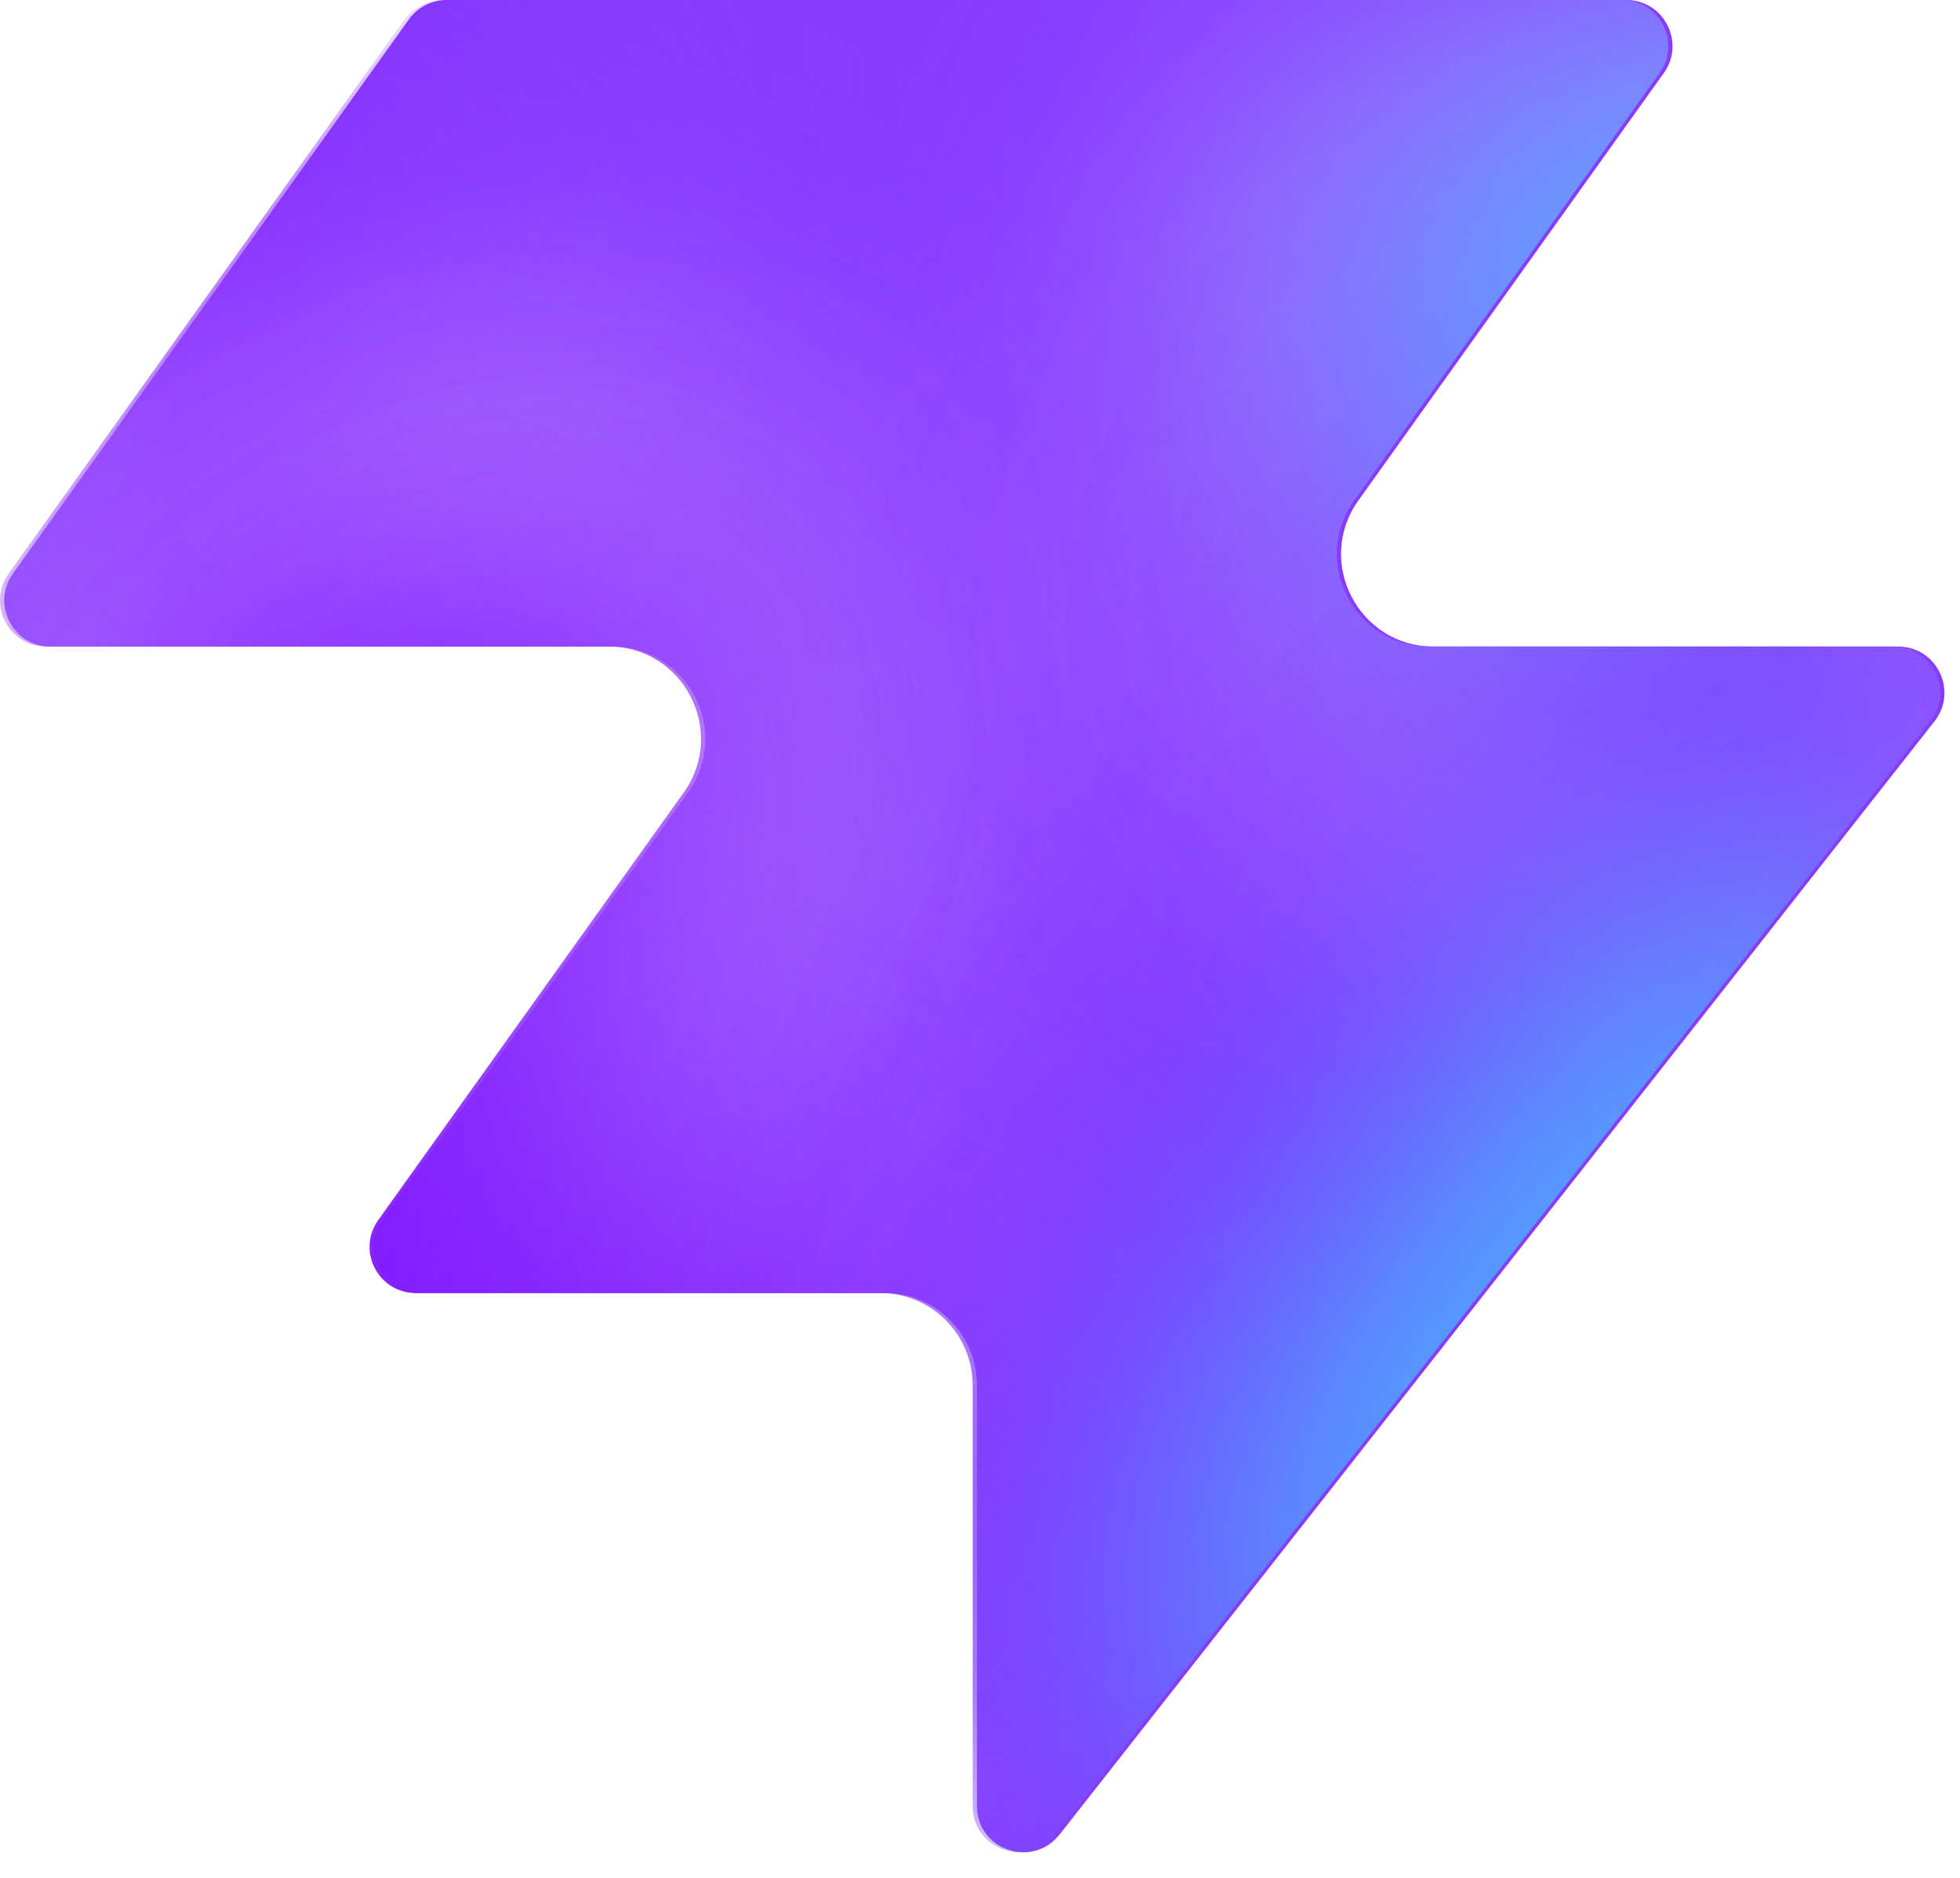
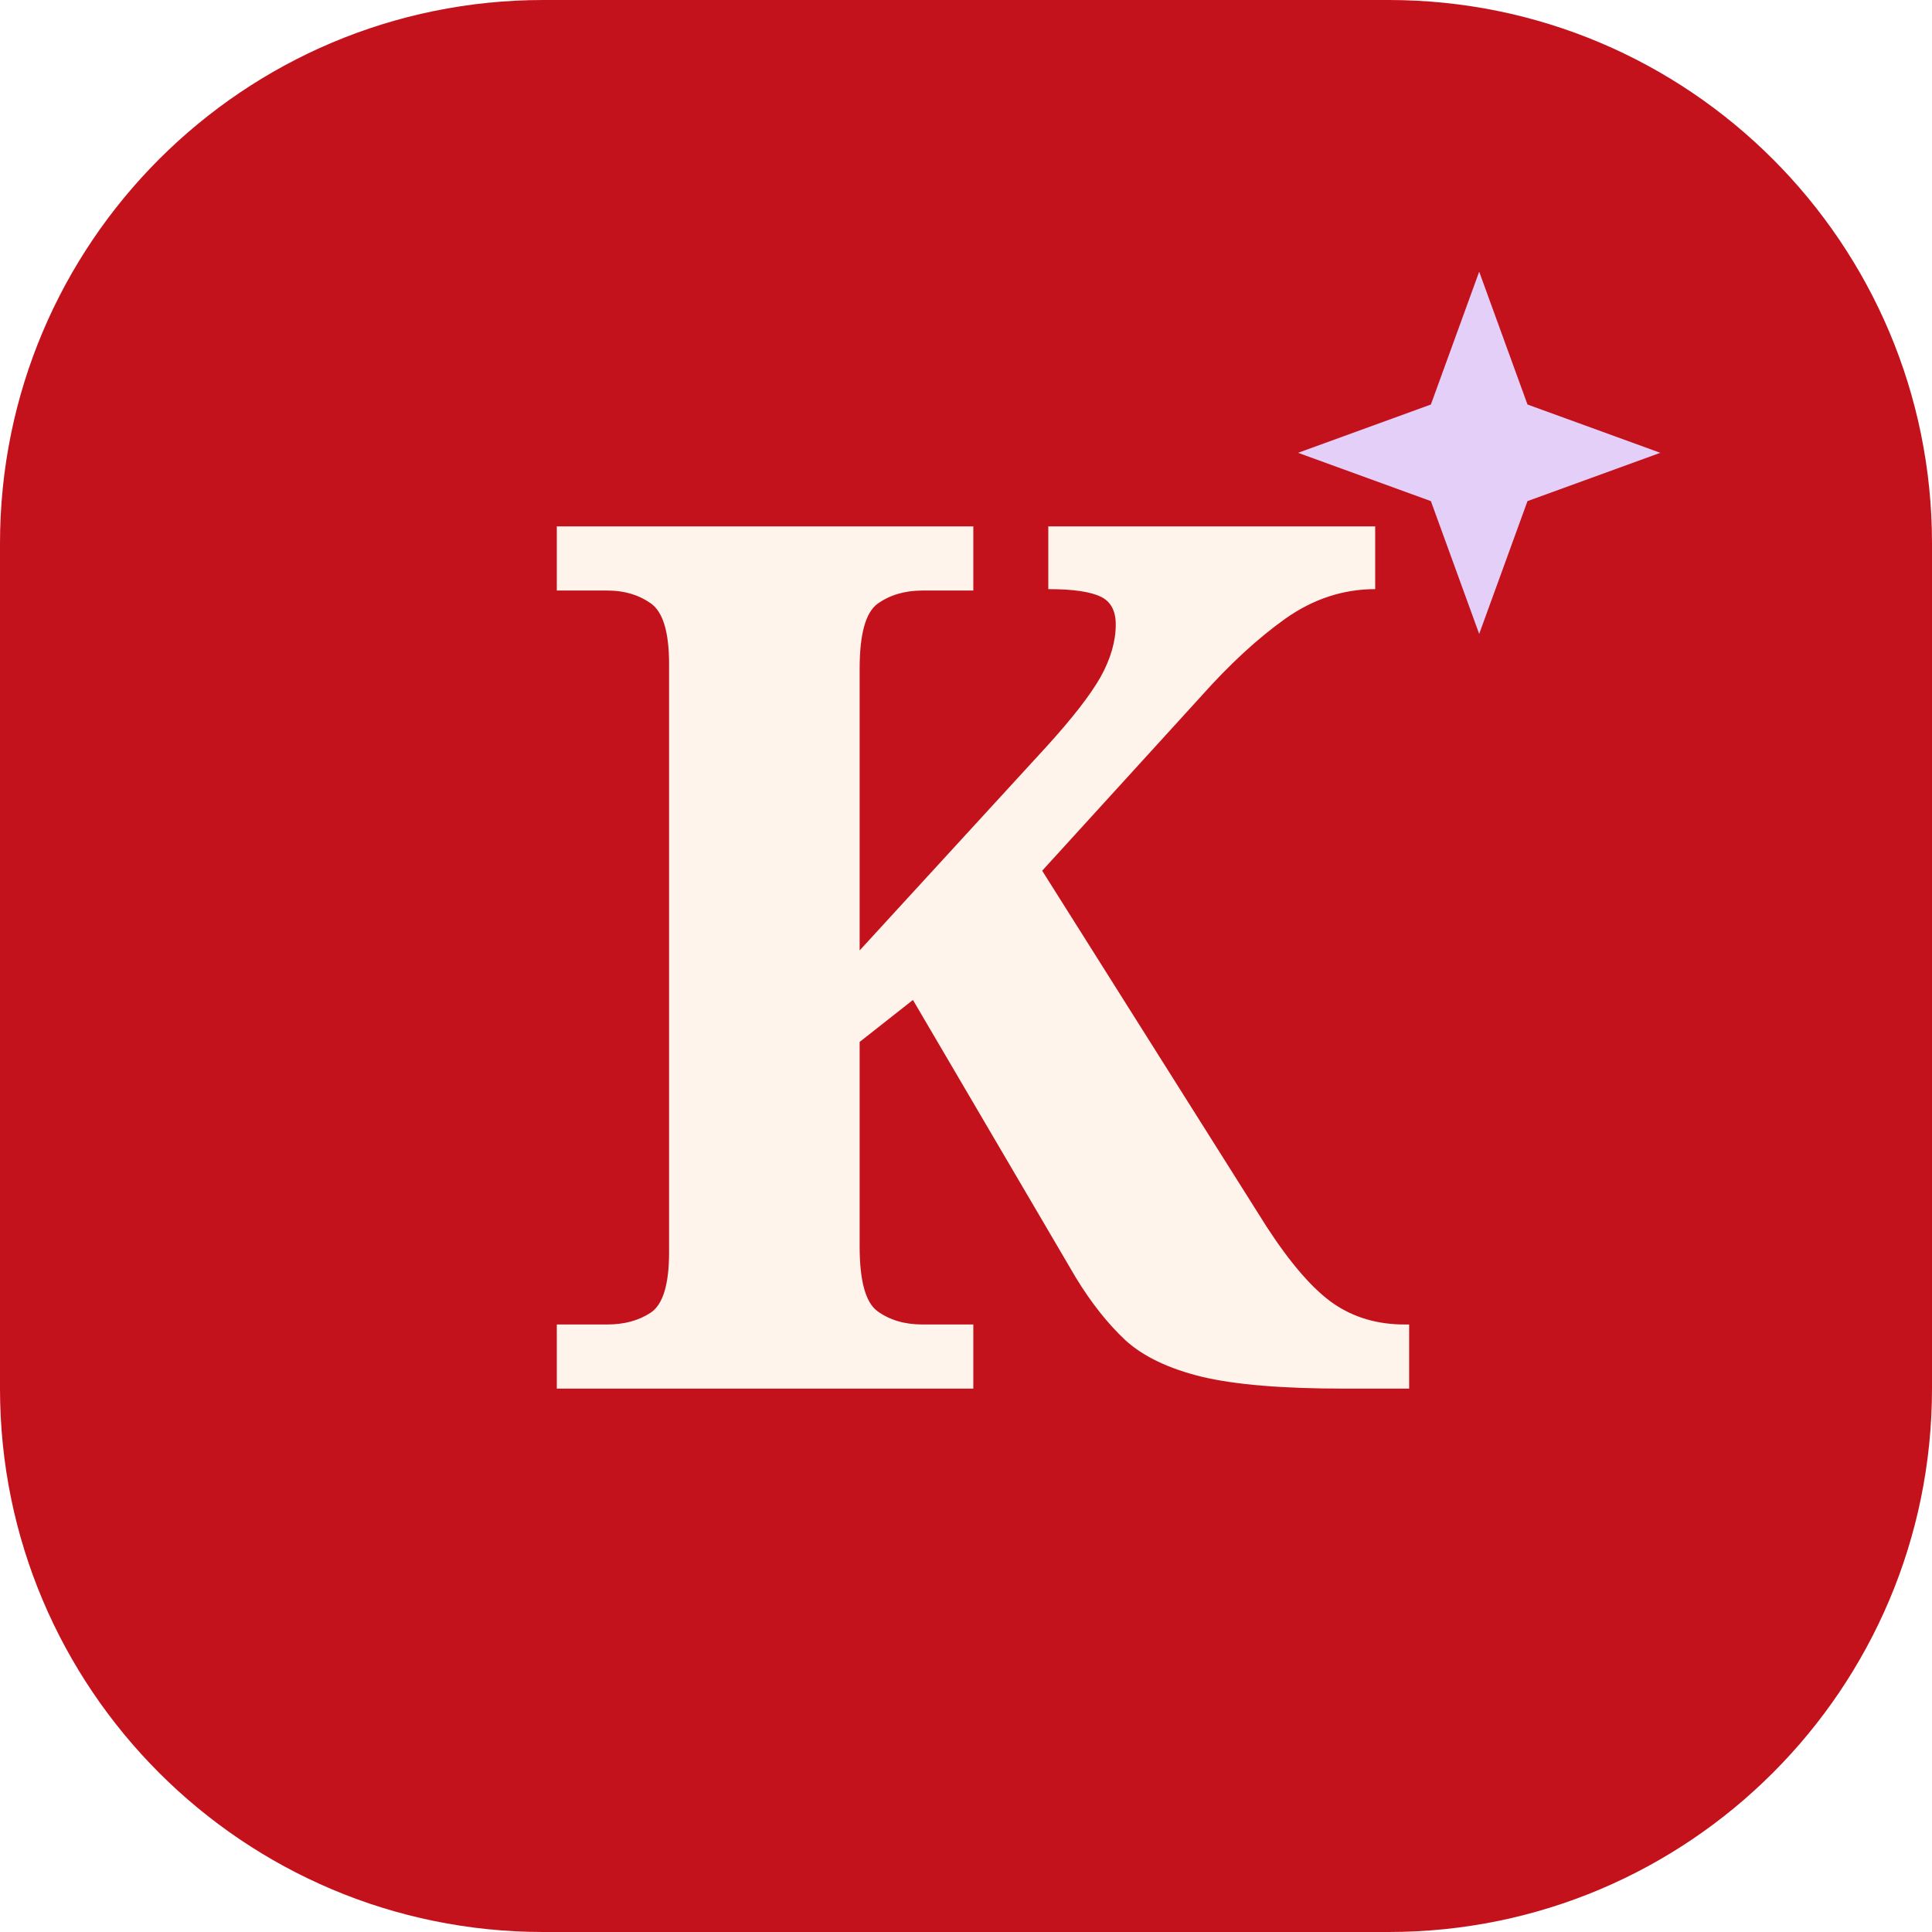
- <svg xmlns="http://www.w3.org/2000/svg" width="48" height="46" fill="none" viewBox="0 0 48 46">
-   <path fill="#863bff" d="M25.946 44.938c-.664.845-2.021.375-2.021-.698V33.937a2.26 2.26 0 0 0-2.262-2.262H10.287c-.92 0-1.456-1.04-.92-1.788l7.48-10.471c1.07-1.497 0-3.578-1.842-3.578H1.237c-.92 0-1.456-1.04-.92-1.788L10.013.474c.214-.297.556-.474.92-.474h28.894c.92 0 1.456 1.04.92 1.788l-7.48 10.471c-1.07 1.498 0 3.579 1.842 3.579h11.377c.943 0 1.473 1.088.89 1.83L25.947 44.94z" style="fill:#863bff;fill:color(display-p3 .525 .23 1);fill-opacity:1" />
-   <mask id="a" width="48" height="46" x="0" y="0" maskUnits="userSpaceOnUse" style="mask-type:alpha">
-     <path fill="#000" d="M25.842 44.938c-.664.844-2.021.375-2.021-.698V33.937a2.26 2.26 0 0 0-2.262-2.262H10.183c-.92 0-1.456-1.04-.92-1.788l7.48-10.471c1.07-1.498 0-3.579-1.842-3.579H1.133c-.92 0-1.456-1.04-.92-1.787L9.91.473c.214-.297.556-.474.92-.474h28.894c.92 0 1.456 1.04.92 1.788l-7.48 10.471c-1.07 1.498 0 3.578 1.842 3.578h11.377c.943 0 1.473 1.088.89 1.832L25.843 44.94z" style="fill:#000;fill-opacity:1" />
-   </mask>
-   <g mask="url(#a)">
-     <g filter="url(#b)">
-       <ellipse cx="5.508" cy="14.704" fill="#ede6ff" rx="5.508" ry="14.704" style="fill:#ede6ff;fill:color(display-p3 .927 .903 1);fill-opacity:1" transform="matrix(.00324 1 1 -.00324 -4.47 31.516)" />
-     </g>
-     <g filter="url(#c)">
-       <ellipse cx="10.399" cy="29.851" fill="#ede6ff" rx="10.399" ry="29.851" style="fill:#ede6ff;fill:color(display-p3 .927 .903 1);fill-opacity:1" transform="matrix(.00324 1 1 -.00324 -39.328 7.883)" />
-     </g>
-     <g filter="url(#d)">
-       <ellipse cx="5.508" cy="30.487" fill="#7e14ff" rx="5.508" ry="30.487" style="fill:#7e14ff;fill:color(display-p3 .492 .077 1);fill-opacity:1" transform="rotate(89.814 -25.913 -14.639)scale(1 -1)" />
-     </g>
-     <g filter="url(#e)">
-       <ellipse cx="5.508" cy="30.599" fill="#7e14ff" rx="5.508" ry="30.599" style="fill:#7e14ff;fill:color(display-p3 .492 .077 1);fill-opacity:1" transform="rotate(89.814 -32.644 -3.334)scale(1 -1)" />
-     </g>
-     <g filter="url(#f)">
-       <ellipse cx="5.508" cy="30.599" fill="#7e14ff" rx="5.508" ry="30.599" style="fill:#7e14ff;fill:color(display-p3 .492 .077 1);fill-opacity:1" transform="matrix(.00324 1 1 -.00324 -34.34 30.47)" />
-     </g>
-     <g filter="url(#g)">
-       <ellipse cx="14.072" cy="22.078" fill="#ede6ff" rx="14.072" ry="22.078" style="fill:#ede6ff;fill:color(display-p3 .927 .903 1);fill-opacity:1" transform="rotate(93.35 24.506 48.493)scale(-1 1)" />
-     </g>
-     <g filter="url(#h)">
-       <ellipse cx="3.47" cy="21.501" fill="#7e14ff" rx="3.47" ry="21.501" style="fill:#7e14ff;fill:color(display-p3 .492 .077 1);fill-opacity:1" transform="rotate(89.009 28.708 47.59)scale(-1 1)" />
-     </g>
-     <g filter="url(#i)">
-       <ellipse cx="3.47" cy="21.501" fill="#7e14ff" rx="3.47" ry="21.501" style="fill:#7e14ff;fill:color(display-p3 .492 .077 1);fill-opacity:1" transform="rotate(89.009 28.708 47.59)scale(-1 1)" />
-     </g>
-     <g filter="url(#j)">
-       <ellipse cx=".387" cy="8.972" fill="#7e14ff" rx="4.407" ry="29.108" style="fill:#7e14ff;fill:color(display-p3 .492 .077 1);fill-opacity:1" transform="rotate(39.51 .387 8.972)" />
-     </g>
-     <g filter="url(#k)">
-       <ellipse cx="47.523" cy="-6.092" fill="#7e14ff" rx="4.407" ry="29.108" style="fill:#7e14ff;fill:color(display-p3 .492 .077 1);fill-opacity:1" transform="rotate(37.892 47.523 -6.092)" />
-     </g>
-     <g filter="url(#l)">
-       <ellipse cx="41.412" cy="6.333" fill="#47bfff" rx="5.971" ry="9.665" style="fill:#47bfff;fill:color(display-p3 .28 .748 1);fill-opacity:1" transform="rotate(37.892 41.412 6.333)" />
-     </g>
-     <g filter="url(#m)">
-       <ellipse cx="-1.879" cy="38.332" fill="#7e14ff" rx="4.407" ry="29.108" style="fill:#7e14ff;fill:color(display-p3 .492 .077 1);fill-opacity:1" transform="rotate(37.892 -1.88 38.332)" />
-     </g>
-     <g filter="url(#n)">
-       <ellipse cx="-1.879" cy="38.332" fill="#7e14ff" rx="4.407" ry="29.108" style="fill:#7e14ff;fill:color(display-p3 .492 .077 1);fill-opacity:1" transform="rotate(37.892 -1.88 38.332)" />
-     </g>
-     <g filter="url(#o)">
-       <ellipse cx="35.651" cy="29.907" fill="#7e14ff" rx="4.407" ry="29.108" style="fill:#7e14ff;fill:color(display-p3 .492 .077 1);fill-opacity:1" transform="rotate(37.892 35.651 29.907)" />
-     </g>
-     <g filter="url(#p)">
-       <ellipse cx="38.418" cy="32.4" fill="#47bfff" rx="5.971" ry="15.297" style="fill:#47bfff;fill:color(display-p3 .28 .748 1);fill-opacity:1" transform="rotate(37.892 38.418 32.4)" />
-     </g>
-   </g>
-   <defs>
-     <filter id="b" width="60.045" height="41.654" x="-19.77" y="16.149" color-interpolation-filters="sRGB" filterUnits="userSpaceOnUse">
-       <feFlood flood-opacity="0" result="BackgroundImageFix" />
-       <feBlend in="SourceGraphic" in2="BackgroundImageFix" result="shape" />
-       <feGaussianBlur result="effect1_foregroundBlur_2002_17158" stdDeviation="7.659" />
-     </filter>
-     <filter id="c" width="90.34" height="51.437" x="-54.613" y="-7.533" color-interpolation-filters="sRGB" filterUnits="userSpaceOnUse">
-       <feFlood flood-opacity="0" result="BackgroundImageFix" />
-       <feBlend in="SourceGraphic" in2="BackgroundImageFix" result="shape" />
-       <feGaussianBlur result="effect1_foregroundBlur_2002_17158" stdDeviation="7.659" />
-     </filter>
-     <filter id="d" width="79.355" height="29.4" x="-49.64" y="2.03" color-interpolation-filters="sRGB" filterUnits="userSpaceOnUse">
-       <feFlood flood-opacity="0" result="BackgroundImageFix" />
-       <feBlend in="SourceGraphic" in2="BackgroundImageFix" result="shape" />
-       <feGaussianBlur result="effect1_foregroundBlur_2002_17158" stdDeviation="4.596" />
-     </filter>
-     <filter id="e" width="79.579" height="29.4" x="-45.045" y="20.029" color-interpolation-filters="sRGB" filterUnits="userSpaceOnUse">
-       <feFlood flood-opacity="0" result="BackgroundImageFix" />
-       <feBlend in="SourceGraphic" in2="BackgroundImageFix" result="shape" />
-       <feGaussianBlur result="effect1_foregroundBlur_2002_17158" stdDeviation="4.596" />
-     </filter>
-     <filter id="f" width="79.579" height="29.4" x="-43.513" y="21.178" color-interpolation-filters="sRGB" filterUnits="userSpaceOnUse">
-       <feFlood flood-opacity="0" result="BackgroundImageFix" />
-       <feBlend in="SourceGraphic" in2="BackgroundImageFix" result="shape" />
-       <feGaussianBlur result="effect1_foregroundBlur_2002_17158" stdDeviation="4.596" />
-     </filter>
-     <filter id="g" width="74.749" height="58.852" x="15.756" y="-17.901" color-interpolation-filters="sRGB" filterUnits="userSpaceOnUse">
-       <feFlood flood-opacity="0" result="BackgroundImageFix" />
-       <feBlend in="SourceGraphic" in2="BackgroundImageFix" result="shape" />
-       <feGaussianBlur result="effect1_foregroundBlur_2002_17158" stdDeviation="7.659" />
-     </filter>
-     <filter id="h" width="61.377" height="25.362" x="23.548" y="2.284" color-interpolation-filters="sRGB" filterUnits="userSpaceOnUse">
-       <feFlood flood-opacity="0" result="BackgroundImageFix" />
-       <feBlend in="SourceGraphic" in2="BackgroundImageFix" result="shape" />
-       <feGaussianBlur result="effect1_foregroundBlur_2002_17158" stdDeviation="4.596" />
-     </filter>
-     <filter id="i" width="61.377" height="25.362" x="23.548" y="2.284" color-interpolation-filters="sRGB" filterUnits="userSpaceOnUse">
-       <feFlood flood-opacity="0" result="BackgroundImageFix" />
-       <feBlend in="SourceGraphic" in2="BackgroundImageFix" result="shape" />
-       <feGaussianBlur result="effect1_foregroundBlur_2002_17158" stdDeviation="4.596" />
-     </filter>
-     <filter id="j" width="56.045" height="63.649" x="-27.636" y="-22.853" color-interpolation-filters="sRGB" filterUnits="userSpaceOnUse">
-       <feFlood flood-opacity="0" result="BackgroundImageFix" />
-       <feBlend in="SourceGraphic" in2="BackgroundImageFix" result="shape" />
-       <feGaussianBlur result="effect1_foregroundBlur_2002_17158" stdDeviation="4.596" />
-     </filter>
-     <filter id="k" width="54.814" height="64.646" x="20.116" y="-38.415" color-interpolation-filters="sRGB" filterUnits="userSpaceOnUse">
-       <feFlood flood-opacity="0" result="BackgroundImageFix" />
-       <feBlend in="SourceGraphic" in2="BackgroundImageFix" result="shape" />
-       <feGaussianBlur result="effect1_foregroundBlur_2002_17158" stdDeviation="4.596" />
-     </filter>
-     <filter id="l" width="33.541" height="35.313" x="24.641" y="-11.323" color-interpolation-filters="sRGB" filterUnits="userSpaceOnUse">
-       <feFlood flood-opacity="0" result="BackgroundImageFix" />
-       <feBlend in="SourceGraphic" in2="BackgroundImageFix" result="shape" />
-       <feGaussianBlur result="effect1_foregroundBlur_2002_17158" stdDeviation="4.596" />
-     </filter>
-     <filter id="m" width="54.814" height="64.646" x="-29.286" y="6.009" color-interpolation-filters="sRGB" filterUnits="userSpaceOnUse">
-       <feFlood flood-opacity="0" result="BackgroundImageFix" />
-       <feBlend in="SourceGraphic" in2="BackgroundImageFix" result="shape" />
-       <feGaussianBlur result="effect1_foregroundBlur_2002_17158" stdDeviation="4.596" />
-     </filter>
-     <filter id="n" width="54.814" height="64.646" x="-29.286" y="6.009" color-interpolation-filters="sRGB" filterUnits="userSpaceOnUse">
-       <feFlood flood-opacity="0" result="BackgroundImageFix" />
-       <feBlend in="SourceGraphic" in2="BackgroundImageFix" result="shape" />
-       <feGaussianBlur result="effect1_foregroundBlur_2002_17158" stdDeviation="4.596" />
-     </filter>
-     <filter id="o" width="54.814" height="64.646" x="8.244" y="-2.416" color-interpolation-filters="sRGB" filterUnits="userSpaceOnUse">
-       <feFlood flood-opacity="0" result="BackgroundImageFix" />
-       <feBlend in="SourceGraphic" in2="BackgroundImageFix" result="shape" />
-       <feGaussianBlur result="effect1_foregroundBlur_2002_17158" stdDeviation="4.596" />
-     </filter>
-     <filter id="p" width="39.409" height="43.623" x="18.713" y="10.588" color-interpolation-filters="sRGB" filterUnits="userSpaceOnUse">
-       <feFlood flood-opacity="0" result="BackgroundImageFix" />
-       <feBlend in="SourceGraphic" in2="BackgroundImageFix" result="shape" />
-       <feGaussianBlur result="effect1_foregroundBlur_2002_17158" stdDeviation="4.596" />
-     </filter>
-   </defs>
+ <svg xmlns="http://www.w3.org/2000/svg" viewBox="0 0 64 64">
+   <rect width="64" height="64" rx="18" fill="#c4121c" />
+   <text x="32" y="46" text-anchor="middle" font-family="Georgia, serif" font-weight="800" font-size="40" fill="#fff4ec">K</text>
+   <path d="M49 9l1.6 4.4L55 15l-4.4 1.6L49 21l-1.6-4.4L43 15l4.4-1.6z" fill="#e3cff8" />
</svg>
